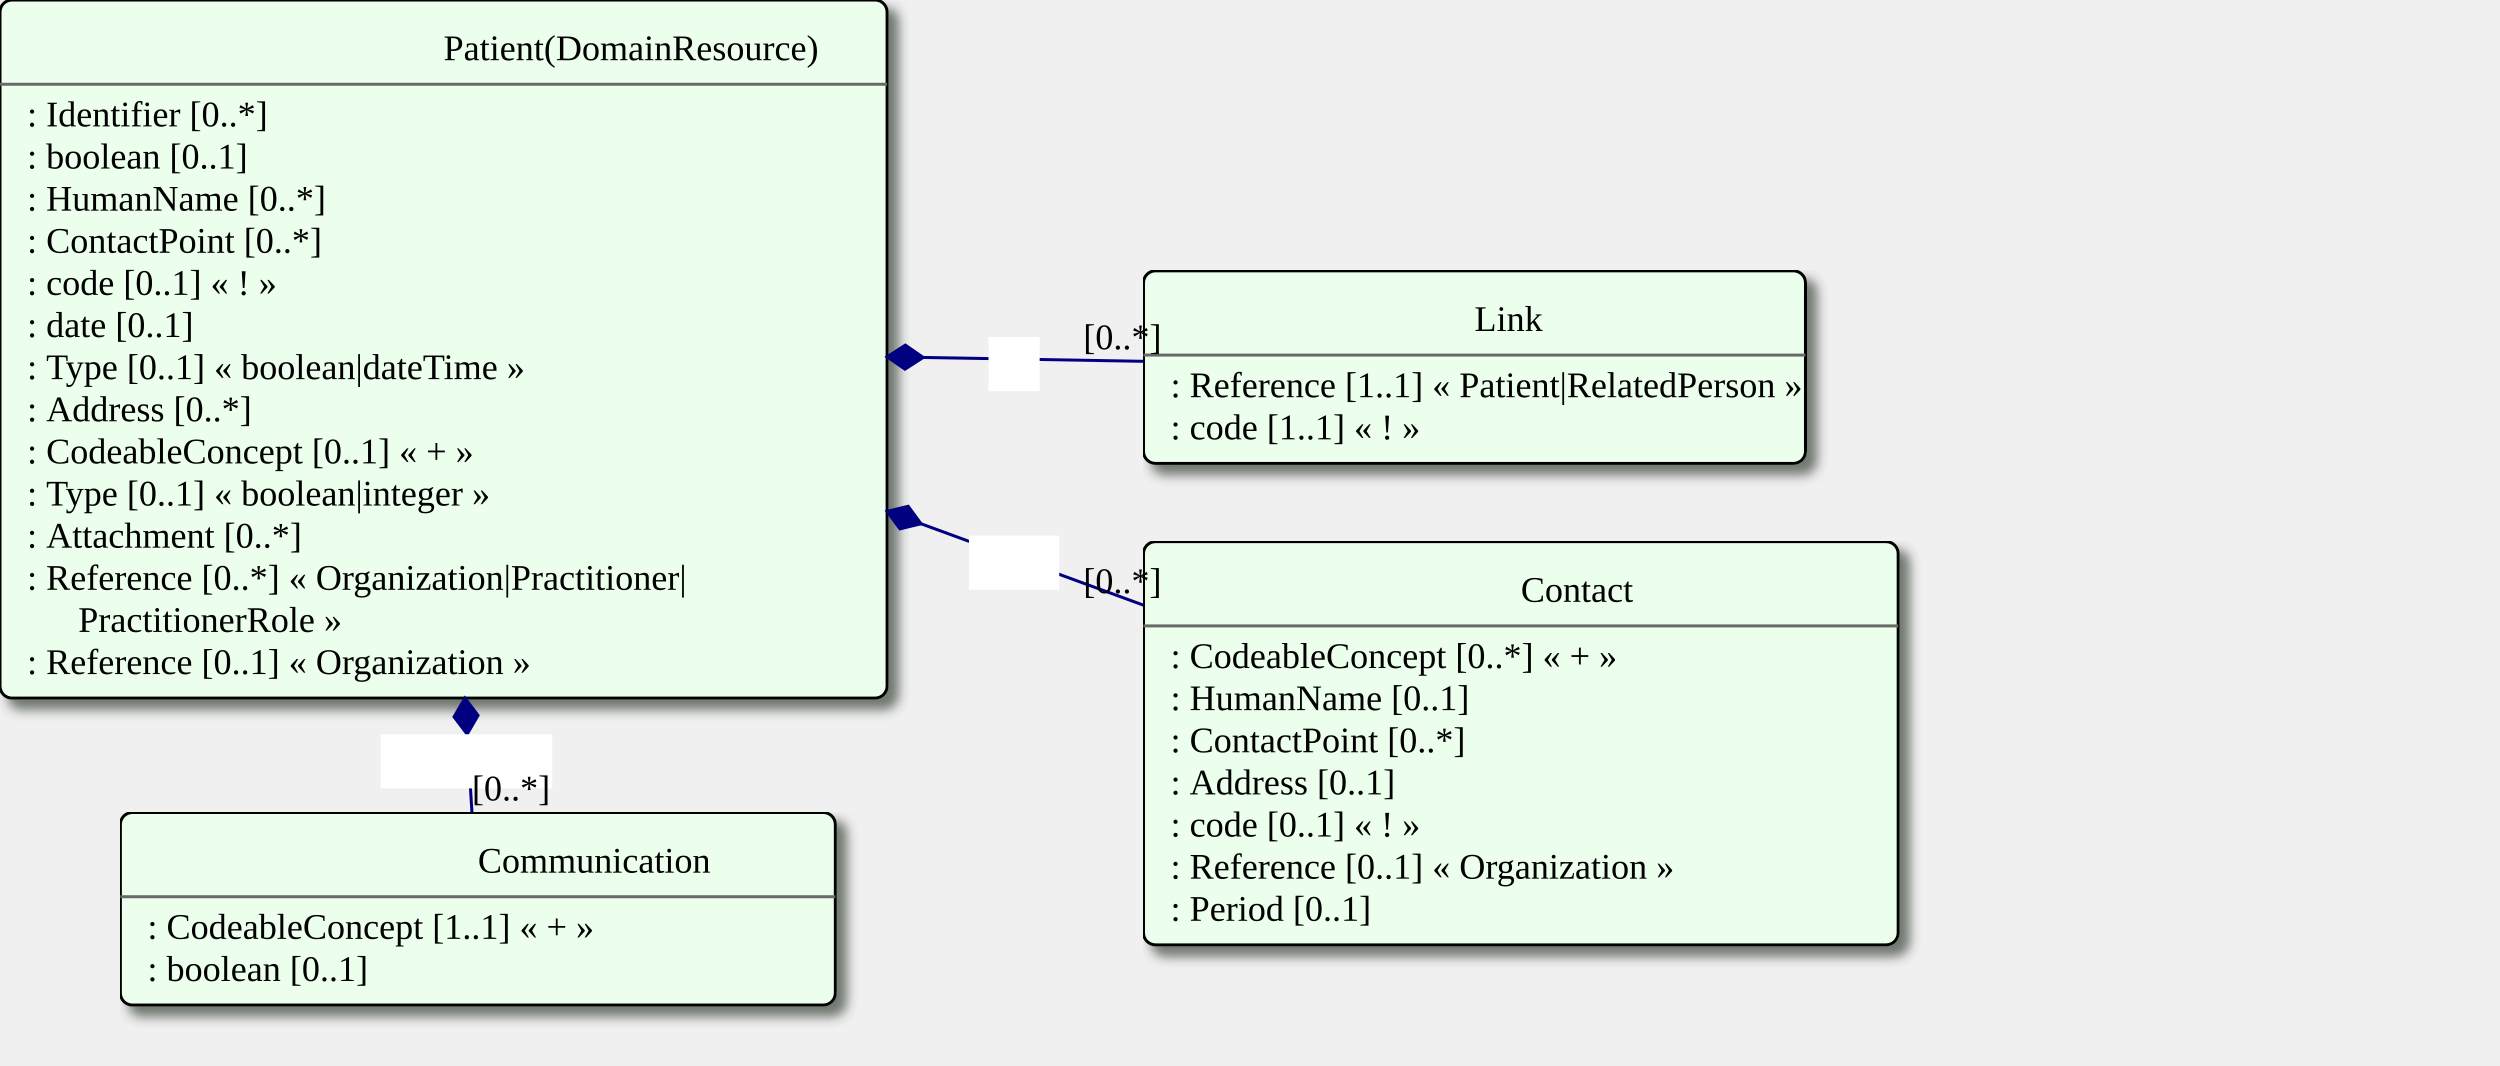
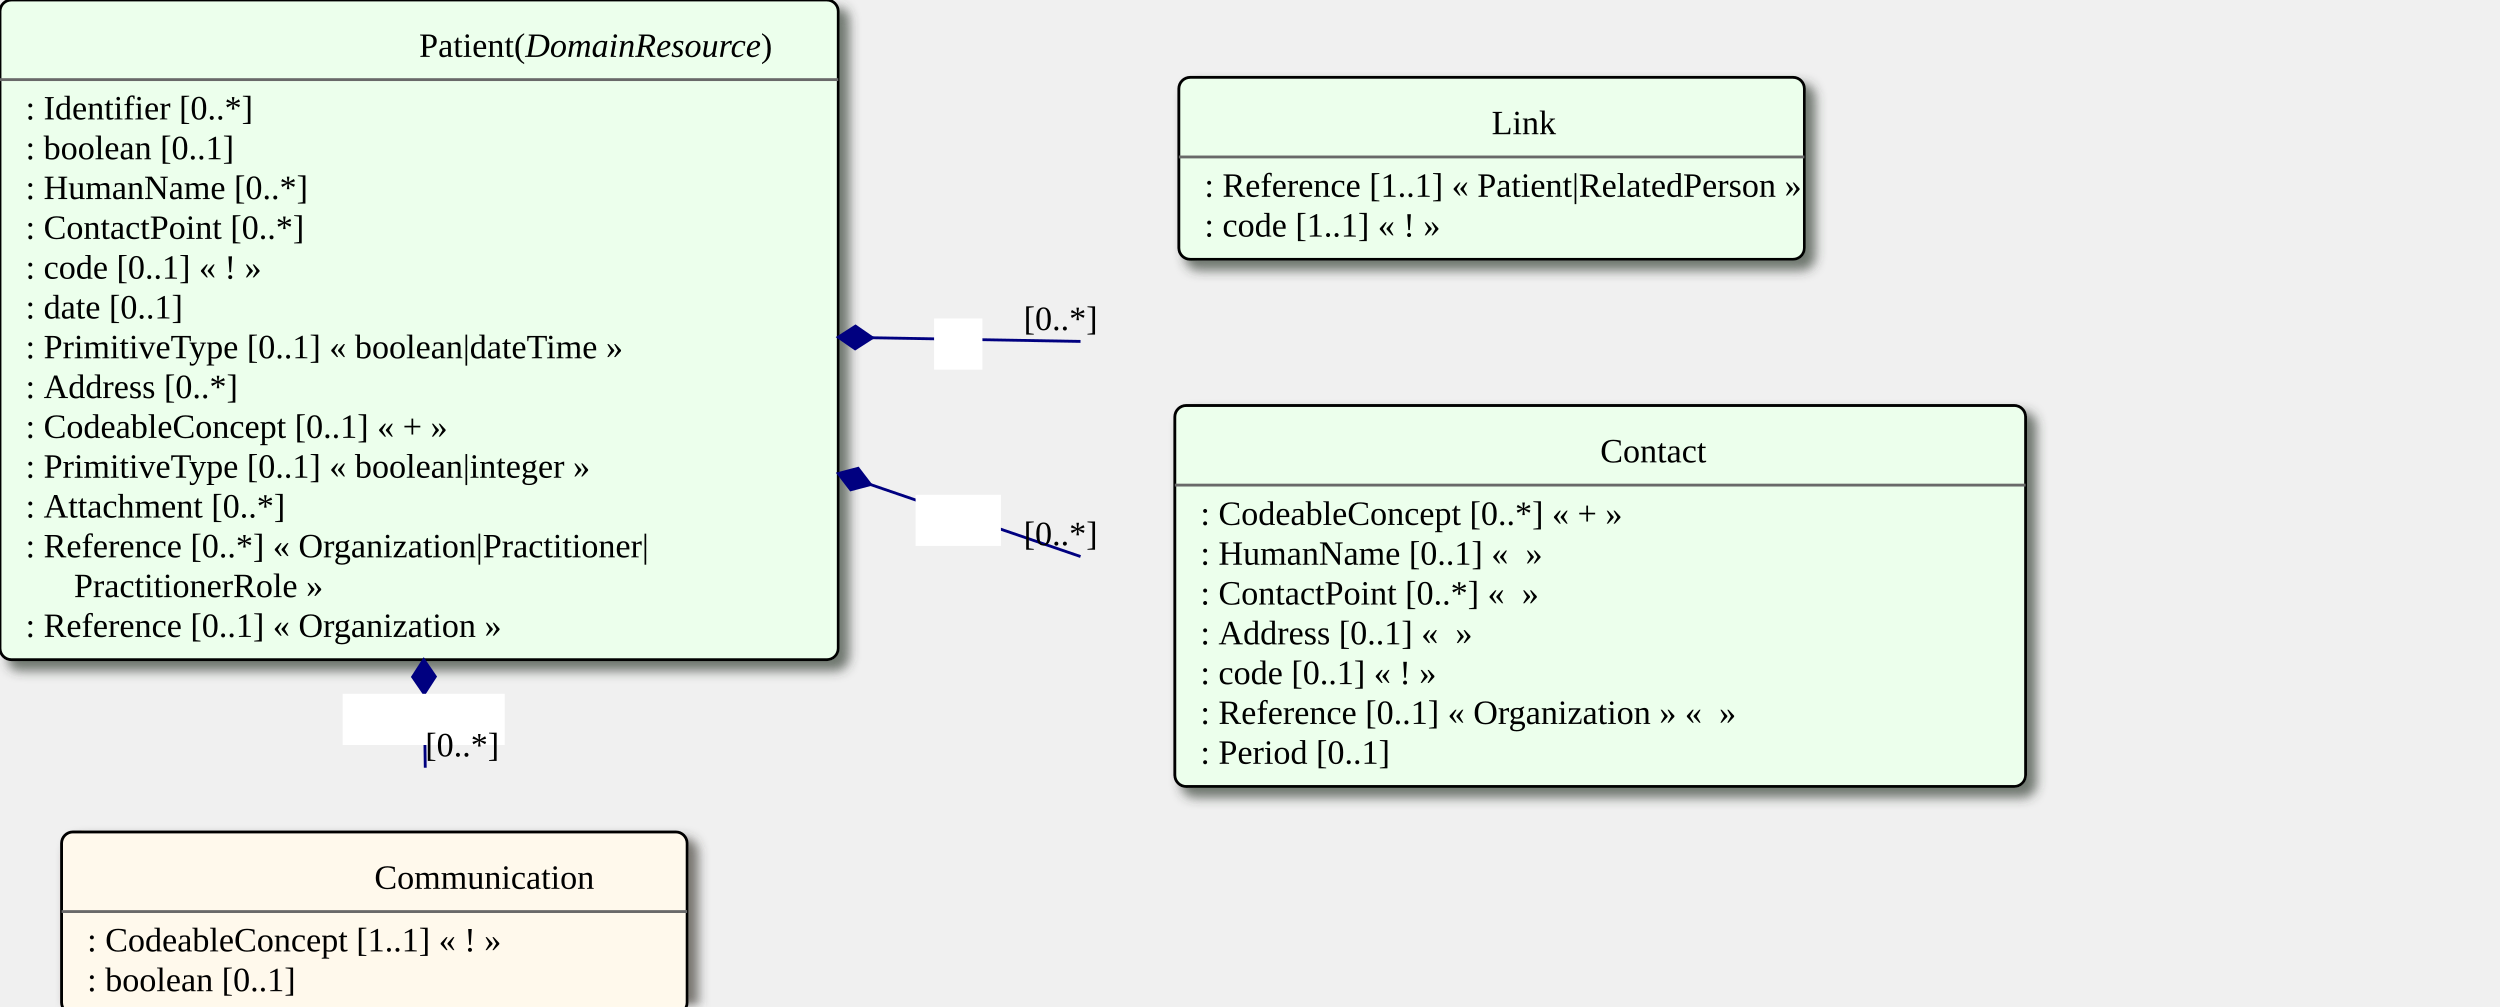
- <svg xmlns="http://www.w3.org/2000/svg" xmlns:xlink="http://www.w3.org/1999/xlink" id="n97" version="1.1" width="830.8" height="354.0">
-   <defs>
-     <filter id="shadow1" x="0" y="0" width="200%" height="200%">
-       <feOffset result="offOut" in="SourceGraphic" dx="3" dy="3" />
-       <feColorMatrix result="matrixOut" in="offOut" type="matrix" values="0.2 0 0 0 0 0 0.2 0 0 0 0 0 0.2 0 0 0 0 0 1 0" />
-       <feGaussianBlur result="blurOut" in="matrixOut" stdDeviation="2" />
-       <feBlend in="SourceGraphic" in2="blurOut" mode="normal" />
+ <svg xmlns="http://www.w3.org/2000/svg" xmlns:xlink="http://www.w3.org/1999/xlink" id="n449" version="1.1" width="879.2" height="354.0">
+   <defs id="defs89525">
+     <filter id="shadow1" x="-0.024" y="-0.083" width="1.062" height="1.212">
+       <feOffset result="offOut" in="SourceGraphic" dx="3" dy="3" id="feOffset89516" />
+       <feColorMatrix result="matrixOut" in="offOut" type="matrix" values="0.2 0 0 0 0 0 0.2 0 0 0 0 0 0.2 0 0 0 0 0 1 0" id="feColorMatrix89518" />
+       <feGaussianBlur result="blurOut" in="matrixOut" stdDeviation="2" id="feGaussianBlur89520" />
+       <feBlend in="SourceGraphic" in2="blurOut" mode="normal" id="feBlend89522" />
    </filter>
  </defs>
-   <g id="n98">
+   <g id="n450">
    <rect id="Patient" x="0.0" y="0.0" rx="4" ry="4" width="294.8" height="232.0" filter="url(#shadow1)" style="fill:#ecffec;stroke:black;stroke-width:1" />
-     <line id="n99" x1="0.0" y1="28.0" x2="294.8" y2="28.0" style="stroke:dimgrey;stroke-width:1" />
-     <text id="n100" x="147.4" y="20.0" fill="black" class="diagram-class-title  diagram-class-resource">Patient<tspan class="diagram-class-title-link"> (<a id="n101" xlink:href="domainresource.html" class="diagram-class-reference">DomainResource</a>)</tspan>
+     <line id="n451" x1="0.0" y1="28.0" x2="294.8" y2="28.0" style="stroke:dimgrey;stroke-width:1" />
+     <text id="n452" x="147.4" y="20.0" fill="black" class="diagram-class-title  diagram-class-resource">Patient<tspan class="diagram-class-title-link" id="tspan89530"> (<a id="n453" xlink:href="domainresource.html#DomainResource" class="diagram-class-reference" style="font-style: italic">DomainResource</a>)</tspan>
    </text>
-     <text id="n102" x="6.0" y="42.0" fill="black" class="diagram-class-detail">
-       <a id="n103" xlink:href="patient-definitions.html#Patient.identifier" /> : <a id="n104" xlink:href="datatypes.html#Identifier">Identifier</a> [0..*]</text>
-     <text id="n108" x="6.0" y="56.0" fill="black" class="diagram-class-detail">
-       <a id="n109" xlink:href="patient-definitions.html#Patient.active" /> : <a id="n110" xlink:href="datatypes.html#boolean">boolean</a> [0..1]</text>
-     <text id="n114" x="6.0" y="70.0" fill="black" class="diagram-class-detail">
-       <a id="n115" xlink:href="patient-definitions.html#Patient.name" /> : <a id="n116" xlink:href="datatypes.html#HumanName">HumanName</a> [0..*]</text>
-     <text id="n120" x="6.0" y="84.0" fill="black" class="diagram-class-detail">
-       <a id="n121" xlink:href="patient-definitions.html#Patient.telecom" /> : <a id="n122" xlink:href="datatypes.html#ContactPoint">ContactPoint</a> [0..*]</text>
-     <text id="n126" x="6.0" y="98.0" fill="black" class="diagram-class-detail">
-       <a id="n127" xlink:href="patient-definitions.html#Patient.gender" /> : <a id="n128" xlink:href="datatypes.html#code">code</a> [0..1] « <a id="n129" xlink:href="valueset-administrative-gender.html" />! »</text>
-     <text id="n136" x="6.0" y="112.0" fill="black" class="diagram-class-detail">
-       <a id="n137" xlink:href="patient-definitions.html#Patient.birthDate" /> : <a id="n138" xlink:href="datatypes.html#date">date</a> [0..1]</text>
-     <text id="n142" x="6.0" y="126.0" fill="black" class="diagram-class-detail">
-       <a id="n143" xlink:href="patient-definitions.html#Patient.deceased_x_" /> : <a id="n144" xlink:href="formats.html#umlchoice">Type</a> [0..1] « <a id="n145" xlink:href="datatypes.html#boolean">boolean</a>|<a id="n146" xlink:href="datatypes.html#dateTime">dateTime</a> »</text>
-     <text id="n152" x="6.0" y="140.0" fill="black" class="diagram-class-detail">
-       <a id="n153" xlink:href="patient-definitions.html#Patient.address" /> : <a id="n154" xlink:href="datatypes.html#Address">Address</a> [0..*]</text>
-     <text id="n158" x="6.0" y="154.0" fill="black" class="diagram-class-detail">
-       <a id="n159" xlink:href="patient-definitions.html#Patient.maritalStatus" /> : <a id="n160" xlink:href="datatypes.html#CodeableConcept">CodeableConcept</a> [0..1] « <a id="n161" xlink:href="valueset-marital-status.html" />+ »</text>
-     <text id="n168" x="6.0" y="168.0" fill="black" class="diagram-class-detail">
-       <a id="n169" xlink:href="patient-definitions.html#Patient.multipleBirth_x_" /> : <a id="n170" xlink:href="formats.html#umlchoice">Type</a> [0..1] « <a id="n171" xlink:href="datatypes.html#boolean">boolean</a>|<a id="n172" xlink:href="datatypes.html#integer">integer</a> »</text>
-     <text id="n178" x="6.0" y="182.0" fill="black" class="diagram-class-detail">
-       <a id="n179" xlink:href="patient-definitions.html#Patient.photo" /> : <a id="n180" xlink:href="datatypes.html#Attachment">Attachment</a> [0..*]</text>
-     <text id="n184" x="6.0" y="196.0" fill="black" class="diagram-class-detail">
-       <a id="n185" xlink:href="patient-definitions.html#Patient.generalPractitioner" /> : <a id="n186" xlink:href="references.html#Reference">Reference</a> [0..*] « <a id="n187" xlink:href="organization.html#Organization">Organization</a>|<a id="n188" xlink:href="practitioner.html#Practitioner">Practitioner</a>|</text>
-     <text id="n189" x="26.0" y="210.0" fill="black" class="diagram-class-detail">
-       <a id="n190" xlink:href="practitionerrole.html#PractitionerRole">PractitionerRole</a> »</text>
-     <text id="n198" x="6.0" y="224.0" fill="black" class="diagram-class-detail">
-       <a id="n199" xlink:href="patient-definitions.html#Patient.managingOrganization" /> : <a id="n200" xlink:href="references.html#Reference">Reference</a> [0..1] « <a id="n201" xlink:href="organization.html#Organization">Organization</a> »</text>
-     <g id="n206">
-       <rect id="Patient.contact" x="380.0" y="180.0" rx="4" ry="4" width="250.8" height="134.0" filter="url(#shadow1)" style="fill:#ecffec;stroke:black;stroke-width:1" />
-       <line id="n207" x1="380.0" y1="208.0" x2="630.8" y2="208.0" style="stroke:dimgrey;stroke-width:1" />
-       <text id="n208" x="505.4" y="200.0" fill="black" class="diagram-class-title">Contact</text>
-       <text id="n209" x="386.0" y="222.0" fill="black" class="diagram-class-detail">
-         <a id="n210" xlink:href="patient-definitions.html#Patient.contact.relationship" /> : <a id="n211" xlink:href="datatypes.html#CodeableConcept">CodeableConcept</a> [0..*] « <a id="n212" xlink:href="v2/0131/index.html" />+ »</text>
-       <text id="n219" x="386.0" y="236.0" fill="black" class="diagram-class-detail">
-         <a id="n220" xlink:href="patient-definitions.html#Patient.contact.name" /> : <a id="n221" xlink:href="datatypes.html#HumanName">HumanName</a> [0..1]</text>
-       <text id="n225" x="386.0" y="250.0" fill="black" class="diagram-class-detail">
-         <a id="n226" xlink:href="patient-definitions.html#Patient.contact.telecom" /> : <a id="n227" xlink:href="datatypes.html#ContactPoint">ContactPoint</a> [0..*]</text>
-       <text id="n231" x="386.0" y="264.0" fill="black" class="diagram-class-detail">
-         <a id="n232" xlink:href="patient-definitions.html#Patient.contact.address" /> : <a id="n233" xlink:href="datatypes.html#Address">Address</a> [0..1]</text>
-       <text id="n237" x="386.0" y="278.0" fill="black" class="diagram-class-detail">
-         <a id="n238" xlink:href="patient-definitions.html#Patient.contact.gender" /> : <a id="n239" xlink:href="datatypes.html#code">code</a> [0..1] « <a id="n240" xlink:href="valueset-administrative-gender.html" />! »</text>
-       <text id="n247" x="386.0" y="292.0" fill="black" class="diagram-class-detail">
-         <a id="n248" xlink:href="patient-definitions.html#Patient.contact.organization" /> : <a id="n249" xlink:href="references.html#Reference">Reference</a> [0..1] « <a id="n250" xlink:href="organization.html#Organization">Organization</a> »</text>
-       <text id="n255" x="386.0" y="306.0" fill="black" class="diagram-class-detail">
-         <a id="n256" xlink:href="patient-definitions.html#Patient.contact.period" /> : <a id="n257" xlink:href="datatypes.html#Period">Period</a> [0..1]</text>
-     </g>
-     <g id="n261">
-       <rect id="Patient.communication" x="40.0" y="270.0" rx="4" ry="4" width="237.6" height="64.0" filter="url(#shadow1)" style="fill:#ecffec;stroke:black;stroke-width:1" />
-       <line id="n262" x1="40.0" y1="298.0" x2="277.6" y2="298.0" style="stroke:dimgrey;stroke-width:1" />
-       <text id="n263" x="158.8" y="290.0" fill="black" class="diagram-class-title">Communication</text>
-       <text id="n264" x="46.0" y="312.0" fill="black" class="diagram-class-detail">
-         <a id="n265" xlink:href="patient-definitions.html#Patient.communication.language" /> : <a id="n266" xlink:href="datatypes.html#CodeableConcept">CodeableConcept</a> [1..1] « <a id="n267" xlink:href="valueset-languages.html" />+ »</text>
-       <text id="n274" x="46.0" y="326.0" fill="black" class="diagram-class-detail">
-         <a id="n275" xlink:href="patient-definitions.html#Patient.communication.preferred" /> : <a id="n276" xlink:href="datatypes.html#boolean">boolean</a> [0..1]</text>
-     </g>
-     <g id="n280">
-       <rect id="Patient.link" x="380.0" y="90.0" rx="4" ry="4" width="220" height="64.0" filter="url(#shadow1)" style="fill:#ecffec;stroke:black;stroke-width:1" />
-       <line id="n281" x1="380.0" y1="118.0" x2="600.0" y2="118.0" style="stroke:dimgrey;stroke-width:1" />
-       <text id="n282" x="490.0" y="110.0" fill="black" class="diagram-class-title">Link</text>
-       <text id="n283" x="386.0" y="132.0" fill="black" class="diagram-class-detail">
-         <a id="n284" xlink:href="patient-definitions.html#Patient.link.other" /> : <a id="n285" xlink:href="references.html#Reference">Reference</a> [1..1] « <a id="n286" xlink:href="patient.html#Patient">Patient</a>|<a id="n287" xlink:href="relatedperson.html#RelatedPerson">RelatedPerson</a> »</text>
-       <text id="n293" x="386.0" y="146.0" fill="black" class="diagram-class-detail">
-         <a id="n294" xlink:href="patient-definitions.html#Patient.link.type" /> : <a id="n295" xlink:href="datatypes.html#code">code</a> [1..1] « <a id="n296" xlink:href="valueset-link-type.html" />! »</text>
-     </g>
+     <text id="n454" x="6.0" y="42.0" fill="black" class="diagram-class-detail">
+       <a id="n455" xlink:href="patient-definitions.html#Patient.identifier" /> : <a id="n456" xlink:href="datatypes.html#Identifier">Identifier</a> [0..*]</text>
+     <text id="n460" x="6.0" y="56.0" fill="black" class="diagram-class-detail">
+       <a id="n461" xlink:href="patient-definitions.html#Patient.active" /> : <a id="n462" xlink:href="datatypes.html#boolean">boolean</a> [0..1]</text>
+     <text id="n466" x="6.0" y="70.0" fill="black" class="diagram-class-detail">
+       <a id="n467" xlink:href="patient-definitions.html#Patient.name" /> : <a id="n468" xlink:href="datatypes.html#HumanName">HumanName</a> [0..*]</text>
+     <text id="n472" x="6.0" y="84.0" fill="black" class="diagram-class-detail">
+       <a id="n473" xlink:href="patient-definitions.html#Patient.telecom" /> : <a id="n474" xlink:href="datatypes.html#ContactPoint">ContactPoint</a> [0..*]</text>
+     <text id="n478" x="6.0" y="98.0" fill="black" class="diagram-class-detail">
+       <a id="n479" xlink:href="patient-definitions.html#Patient.gender" /> : <a id="n480" xlink:href="datatypes.html#code">code</a> [0..1] « <a id="n481" xlink:href="valueset-administrative-gender.html" />! »</text>
+     <text id="n488" x="6.0" y="112.0" fill="black" class="diagram-class-detail">
+       <a id="n489" xlink:href="patient-definitions.html#Patient.birthDate" /> : <a id="n490" xlink:href="datatypes.html#date">date</a> [0..1]</text>
+     <text id="n494" x="6.0" y="126.0" fill="black" class="diagram-class-detail">
+       <a id="n495" xlink:href="patient-definitions.html#Patient.deceased_x_" /> : <a id="n496" xlink:href="types.html#PrimitiveType">PrimitiveType</a> [0..1] « <a id="n497" xlink:href="datatypes.html#boolean">boolean</a>|<a id="n498" xlink:href="datatypes.html#dateTime">dateTime</a> »</text>
+     <text id="n504" x="6.0" y="140.0" fill="black" class="diagram-class-detail">
+       <a id="n505" xlink:href="patient-definitions.html#Patient.address" /> : <a id="n506" xlink:href="datatypes.html#Address">Address</a> [0..*]</text>
+     <text id="n510" x="6.0" y="154.0" fill="black" class="diagram-class-detail">
+       <a id="n511" xlink:href="patient-definitions.html#Patient.maritalStatus" /> : <a id="n512" xlink:href="datatypes.html#CodeableConcept">CodeableConcept</a> [0..1] « <a id="n513" xlink:href="valueset-marital-status.html" />+ »</text>
+     <text id="n520" x="6.0" y="168.0" fill="black" class="diagram-class-detail">
+       <a id="n521" xlink:href="patient-definitions.html#Patient.multipleBirth_x_" /> : <a id="n522" xlink:href="types.html#PrimitiveType">PrimitiveType</a> [0..1] « <a id="n523" xlink:href="datatypes.html#boolean">boolean</a>|<a id="n524" xlink:href="datatypes.html#integer">integer</a> »</text>
+     <text id="n530" x="6.0" y="182.0" fill="black" class="diagram-class-detail">
+       <a id="n531" xlink:href="patient-definitions.html#Patient.photo" /> : <a id="n532" xlink:href="datatypes.html#Attachment">Attachment</a> [0..*]</text>
+     <text id="n536" x="6.0" y="196.0" fill="black" class="diagram-class-detail">
+       <a id="n537" xlink:href="patient-definitions.html#Patient.generalPractitioner" /> : <a id="n538" xlink:href="references.html#Reference">Reference</a> [0..*] « <a id="n539" xlink:href="organization.html#Organization">Organization</a>|<a id="n540" xlink:href="practitioner.html#Practitioner">Practitioner</a>|</text>
+     <text id="n541" x="26.0" y="210.0" fill="black" class="diagram-class-detail">
+       <a id="n542" xlink:href="practitionerrole.html#PractitionerRole">PractitionerRole</a> »</text>
+     <text id="n550" x="6.0" y="224.0" fill="black" class="diagram-class-detail">
+       <a id="n551" xlink:href="patient-definitions.html#Patient.managingOrganization" /> : <a id="n552" xlink:href="references.html#Reference">Reference</a> [0..1] « <a id="n553" xlink:href="organization.html#Organization">Organization</a> »</text>
  </g>
-   <line id="n303" x1="294.8" y1="169.937" x2="380.0" y2="201.113" style="stroke:navy;stroke-width:1" />
-   <polygon id="n304" points="294.8,169.937 300.8,173.937 306.8,169.937 300.8,165.937 294.8,169.937" style="fill:navy;stroke:navy;stroke-width:1" transform="rotate(20.09867 294.8 169.9369)" />
-   <rect id="n305" x="322.0" y="178.0" width="30.0" height="18.0" style="fill:white;stroke:black;stroke-width:0" />
-   <text id="n306" x="337.0" y="188.0" fill="black" class="diagram-class-linkage">
-     <a id="n307" xlink:href="patient-definitions.html#Patient.contact" />
+   <g id="n558" transform="translate(33.16405,-37.39775)">
+     <rect id="Patient.contact" x="380" y="180" rx="4" ry="4" width="299.2" height="134" filter="url(#shadow1)" style="fill:#ecffec;stroke:#000000;stroke-width:1" />
+     <line id="n559" x1="380" y1="208" x2="679.2" y2="208" style="stroke:#696969;stroke-width:1" />
+     <text id="n560" x="529.6" y="200" fill="#000000" class="diagram-class-title">Contact</text>
+     <text id="n561" x="386" y="222" fill="#000000" class="diagram-class-detail">
+       <a id="n562" xlink:href="patient-definitions.html#Patient.contact.relationship" /> : <a id="n563" xlink:href="datatypes.html#CodeableConcept">CodeableConcept</a> [0..*] « <a id="n564" xlink:href="valueset-patient-contactrelationship.html" />+ »</text>
+     <text id="n571" x="386" y="236" fill="#000000" class="diagram-class-detail">
+       <a id="n572" xlink:href="patient-definitions.html#Patient.contact.name" /> : <a id="n573" xlink:href="datatypes.html#HumanName">HumanName</a> [0..1] « <a id="n574" style="color:#301212;font-weight:bold" xlink:href="conformance-rules.html#constraints" /> »</text>
+     <text id="n581" x="386" y="250" fill="#000000" class="diagram-class-detail">
+       <a id="n582" xlink:href="patient-definitions.html#Patient.contact.telecom" /> : <a id="n583" xlink:href="datatypes.html#ContactPoint">ContactPoint</a> [0..*] « <a id="n584" style="color:#301212;font-weight:bold" xlink:href="conformance-rules.html#constraints" /> »</text>
+     <text id="n591" x="386" y="264" fill="#000000" class="diagram-class-detail">
+       <a id="n592" xlink:href="patient-definitions.html#Patient.contact.address" /> : <a id="n593" xlink:href="datatypes.html#Address">Address</a> [0..1] « <a id="n594" style="color:#301212;font-weight:bold" xlink:href="conformance-rules.html#constraints" /> »</text>
+     <text id="n601" x="386" y="278" fill="#000000" class="diagram-class-detail">
+       <a id="n602" xlink:href="patient-definitions.html#Patient.contact.gender" /> : <a id="n603" xlink:href="datatypes.html#code">code</a> [0..1] « <a id="n604" xlink:href="valueset-administrative-gender.html" />! »</text>
+     <text id="n611" x="386" y="292" fill="#000000" class="diagram-class-detail">
+       <a id="n612" xlink:href="patient-definitions.html#Patient.contact.organization" /> : <a id="n613" xlink:href="references.html#Reference">Reference</a> [0..1] « <a id="n614" xlink:href="organization.html#Organization">Organization</a> » « <a id="n615" style="color:#301212;font-weight:bold" xlink:href="conformance-rules.html#constraints" /> »</text>
+     <text id="n623" x="386" y="306" fill="#000000" class="diagram-class-detail">
+       <a id="n624" xlink:href="patient-definitions.html#Patient.contact.period" /> : <a id="n625" xlink:href="datatypes.html#Period">Period</a> [0..1]</text>
+   </g>
+   <g id="n629" transform="translate(-18.34607,22.57978)">
+     <rect id="Patient.communication" x="40" y="270" rx="4" ry="4" width="220" height="64" filter="url(#shadow1)" style="fill:#fff9ec;stroke:#000000;stroke-width:1" />
+     <line id="n630" x1="40" y1="298" x2="260" y2="298" style="stroke:#696969;stroke-width:1" />
+     <text id="n631" x="150" y="290" fill="#000000" class="diagram-class-title">Communication</text>
+     <text id="n632" x="46" y="312" fill="#000000" class="diagram-class-detail">
+       <a id="n633" xlink:href="patient-definitions.html#Patient.communication.language" /> : <a id="n634" xlink:href="datatypes.html#CodeableConcept">CodeableConcept</a> [1..1] « <a id="n635" xlink:href="valueset-all-languages.html" />! »</text>
+     <text id="n642" x="46" y="326" fill="#000000" class="diagram-class-detail">
+       <a id="n643" xlink:href="patient-definitions.html#Patient.communication.preferred" /> : <a id="n644" xlink:href="datatypes.html#boolean">boolean</a> [0..1]</text>
+   </g>
+   <g id="n648" transform="translate(34.57528,-62.8)">
+     <rect id="Patient.link" x="380" y="90" rx="4" ry="4" width="220" height="64" filter="url(#shadow1)" style="fill:#ecffec;stroke:#000000;stroke-width:1" />
+     <line id="n649" x1="380" y1="118" x2="600" y2="118" style="stroke:#696969;stroke-width:1" />
+     <text id="n650" x="490" y="110" fill="#000000" class="diagram-class-title">Link</text>
+     <text id="n651" x="386" y="132" fill="#000000" class="diagram-class-detail">
+       <a id="n652" xlink:href="patient-definitions.html#Patient.link.other" /> : <a id="n653" xlink:href="references.html#Reference">Reference</a> [1..1] « <a id="n654" xlink:href="patient.html#Patient">Patient</a>|<a id="n655" xlink:href="relatedperson.html#RelatedPerson">RelatedPerson</a> »</text>
+     <text id="n661" x="386" y="146" fill="#000000" class="diagram-class-detail">
+       <a id="n662" xlink:href="patient-definitions.html#Patient.link.type" /> : <a id="n663" xlink:href="datatypes.html#code">code</a> [1..1] « <a id="n664" xlink:href="valueset-link-type.html" />! »</text>
+   </g>
+   <line id="n671" x1="294.8" y1="166.522" x2="380.0" y2="195.724" style="stroke:navy;stroke-width:1" />
+   <polygon id="n672" points="294.8,166.522 300.8,170.522 306.8,166.522 300.8,162.522 294.8,166.522" style="fill:navy;stroke:navy;stroke-width:1" transform="rotate(18.91928 294.8 166.5217)" />
+   <rect id="n673" x="322.0" y="174.0" width="30.0" height="18.0" style="fill:white;stroke:black;stroke-width:0" />
+   <text id="n674" x="337.0" y="184.0" fill="black" class="diagram-class-linkage">
+     <a id="n675" xlink:href="patient-definitions.html#Patient.contact" />
  </text>
-   <text id="n308" x="360.0" y="197.113" fill="black" class="diagram-class-linkage">[0..*]</text>
-   <line id="n309" x1="154.51" y1="232.0" x2="156.839" y2="270.0" style="stroke:navy;stroke-width:1" />
-   <polygon id="n310" points="154.51,232.0 160.51,236.0 166.51,232.0 160.51,228.0 154.51,232.0" style="fill:navy;stroke:navy;stroke-width:1" transform="rotate(86.49271 154.5097 232.0)" />
-   <rect id="n311" x="126.5" y="244.0" width="57.0" height="18.0" style="fill:white;stroke:black;stroke-width:0" />
-   <text id="n312" x="155.0" y="254.0" fill="black" class="diagram-class-linkage">
-     <a id="n313" xlink:href="patient-definitions.html#Patient.communication" />
+   <text id="n676" x="360.0" y="191.724" fill="black" class="diagram-class-linkage">[0..*]</text>
+   <line id="n677" x1="149.022" y1="232.0" x2="149.553" y2="270.0" style="stroke:navy;stroke-width:1" />
+   <polygon id="n678" points="149.022,232.0 155.022,236.0 161.022,232.0 155.022,228.0 149.022,232.0" style="fill:navy;stroke:navy;stroke-width:1" transform="rotate(89.19914 149.0215 232.0)" />
+   <rect id="n679" x="120.5" y="244.0" width="57.0" height="18.0" style="fill:white;stroke:black;stroke-width:0" />
+   <text id="n680" x="149.0" y="254.0" fill="black" class="diagram-class-linkage">
+     <a id="n681" xlink:href="patient-definitions.html#Patient.communication" />
  </text>
-   <text id="n314" x="156.839" y="266.0" fill="black" class="diagram-class-linkage">[0..*]</text>
-   <line id="n315" x1="294.8" y1="118.581" x2="380.0" y2="120.074" style="stroke:navy;stroke-width:1" />
-   <polygon id="n316" points="294.8,118.581 300.8,122.581 306.8,118.581 300.8,114.581 294.8,118.581" style="fill:navy;stroke:navy;stroke-width:1" transform="rotate(1.003326 294.8 118.5814)" />
-   <rect id="n317" x="328.5" y="112.0" width="17.0" height="18.0" style="fill:white;stroke:black;stroke-width:0" />
-   <text id="n318" x="337.0" y="122.0" fill="black" class="diagram-class-linkage">
-     <a id="n319" xlink:href="patient-definitions.html#Patient.link" />
+   <text id="n682" x="149.553" y="266.0" fill="black" class="diagram-class-linkage">[0..*]</text>
+   <line id="n683" x1="294.8" y1="118.581" x2="380.0" y2="120.074" style="stroke:navy;stroke-width:1" />
+   <polygon id="n684" points="294.8,118.581 300.8,122.581 306.8,118.581 300.8,114.581 294.8,118.581" style="fill:navy;stroke:navy;stroke-width:1" transform="rotate(1.003326 294.8 118.5814)" />
+   <rect id="n685" x="328.5" y="112.0" width="17.0" height="18.0" style="fill:white;stroke:black;stroke-width:0" />
+   <text id="n686" x="337.0" y="122.0" fill="black" class="diagram-class-linkage">
+     <a id="n687" xlink:href="patient-definitions.html#Patient.link" />
  </text>
-   <text id="n320" x="360.0" y="116.074" fill="black" class="diagram-class-linkage">[0..*]</text>
+   <text id="n688" x="360.0" y="116.074" fill="black" class="diagram-class-linkage">[0..*]</text>
</svg>
